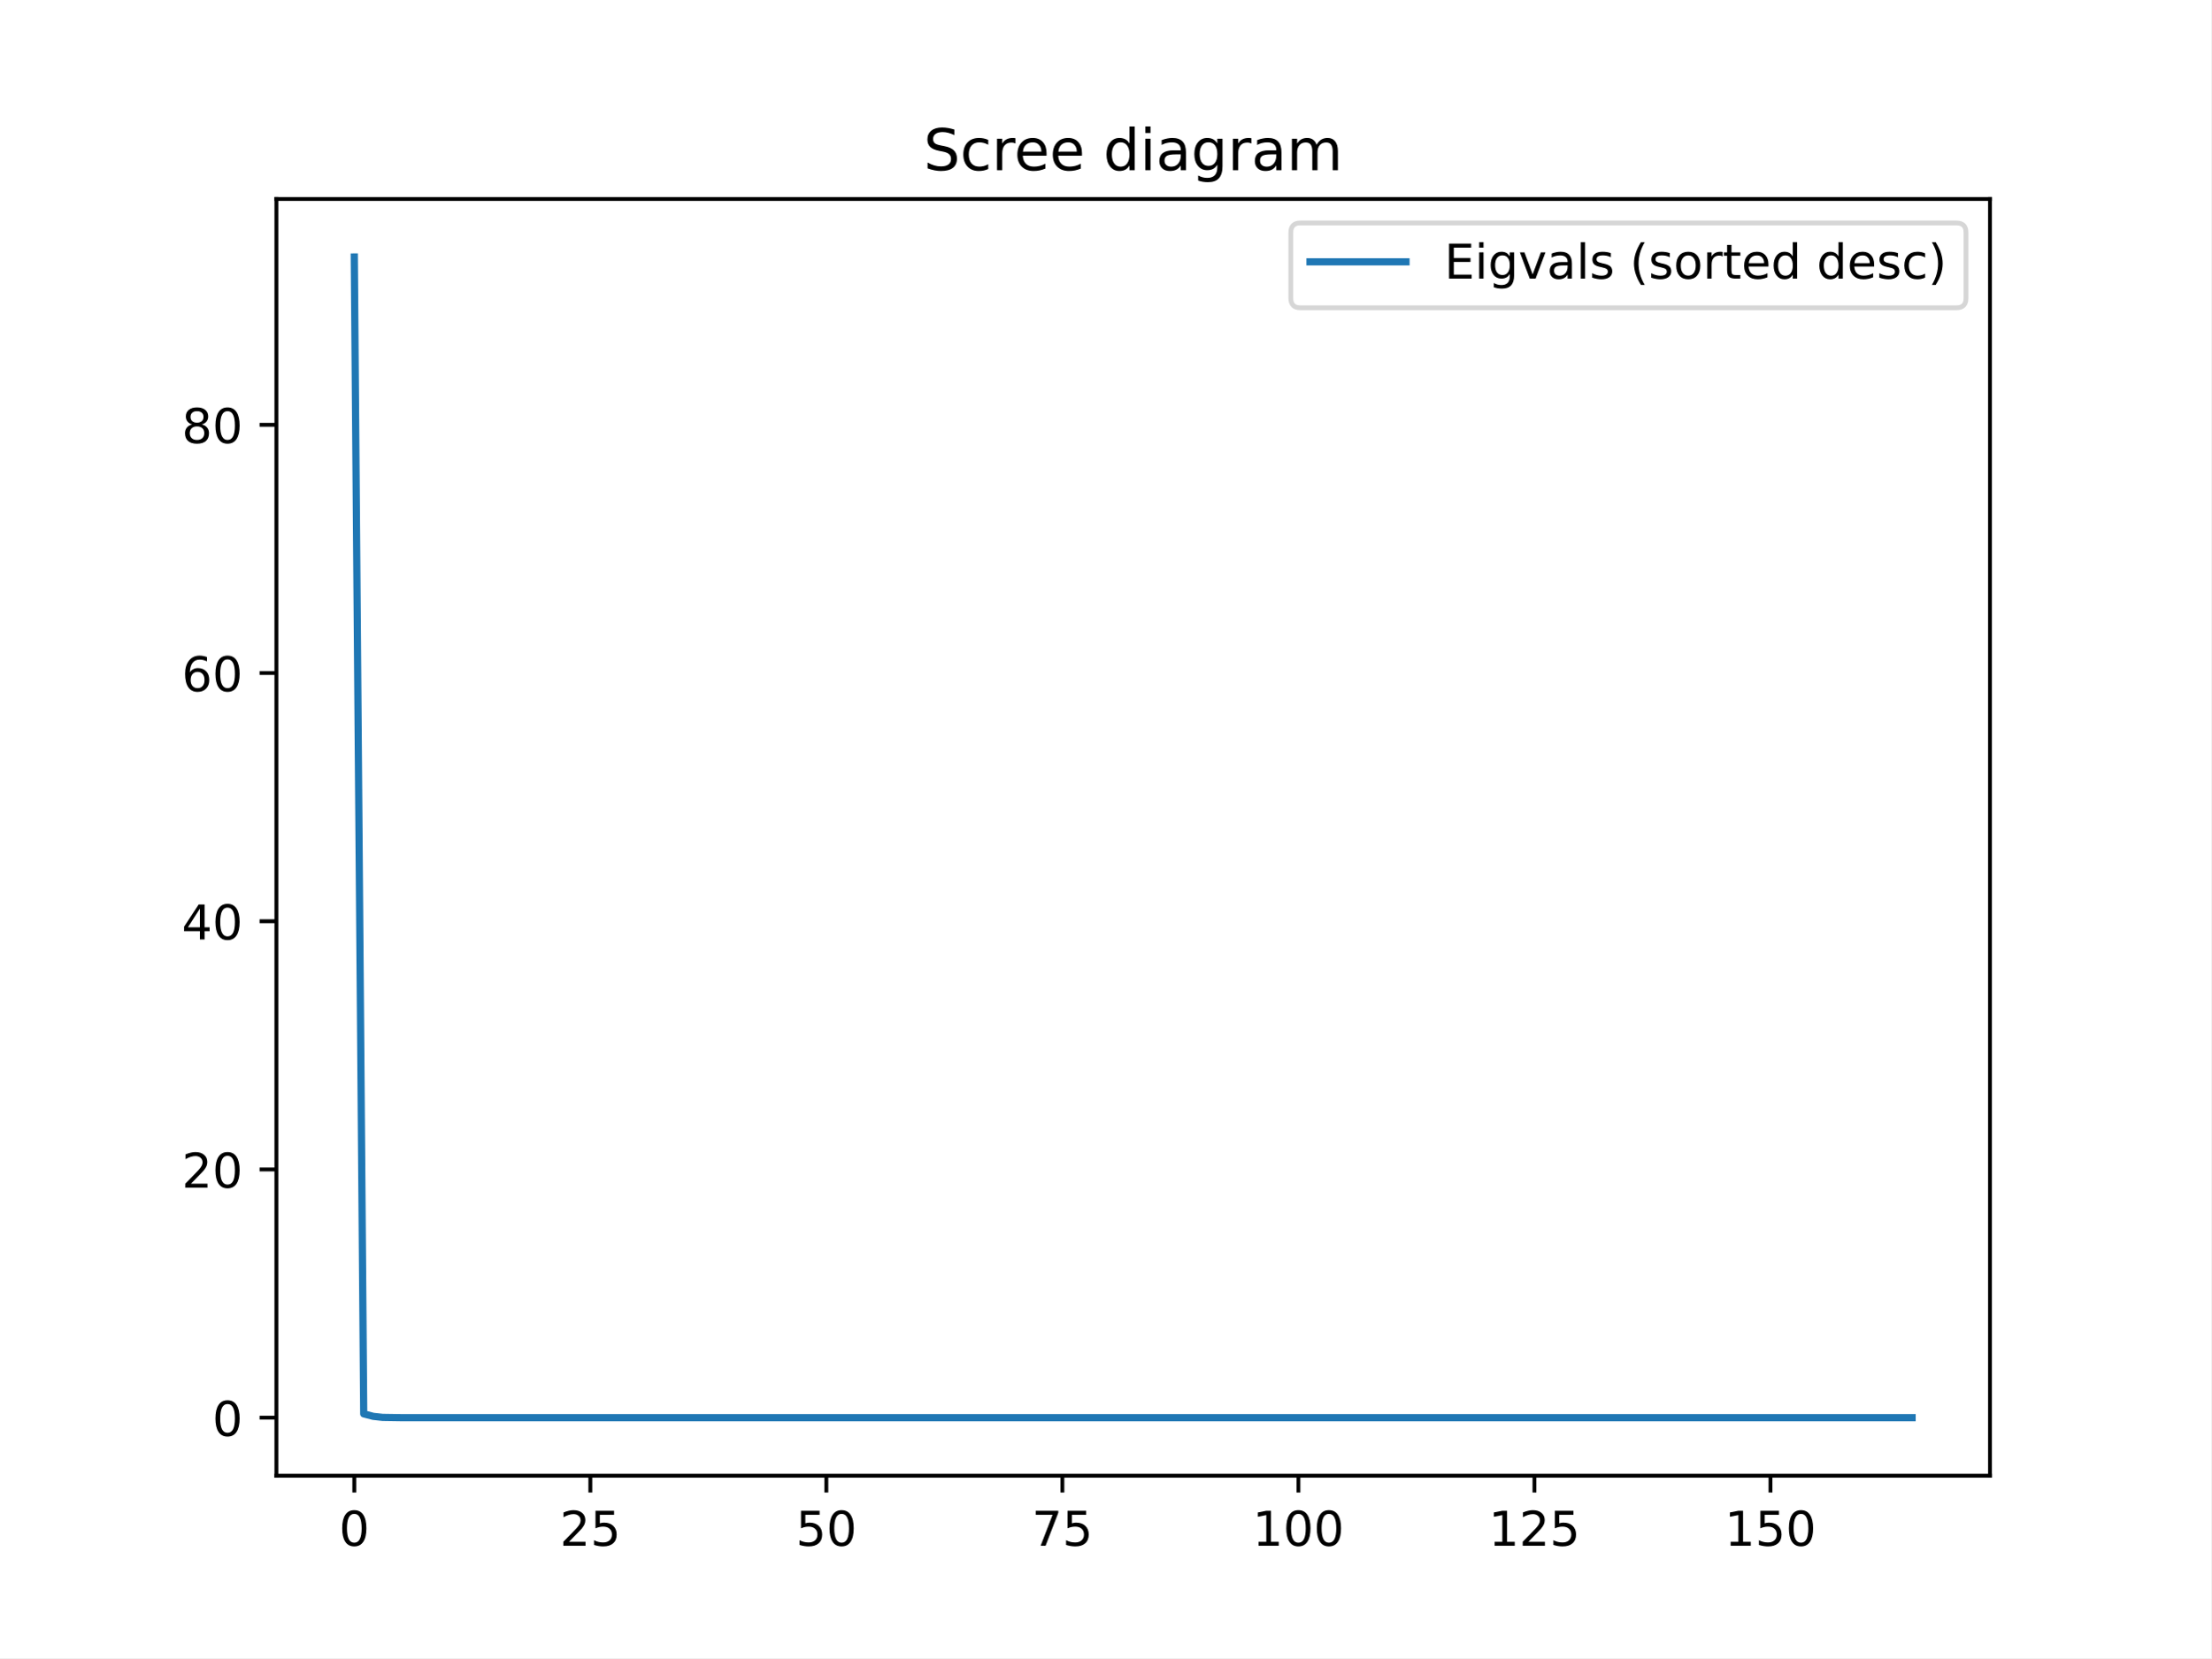
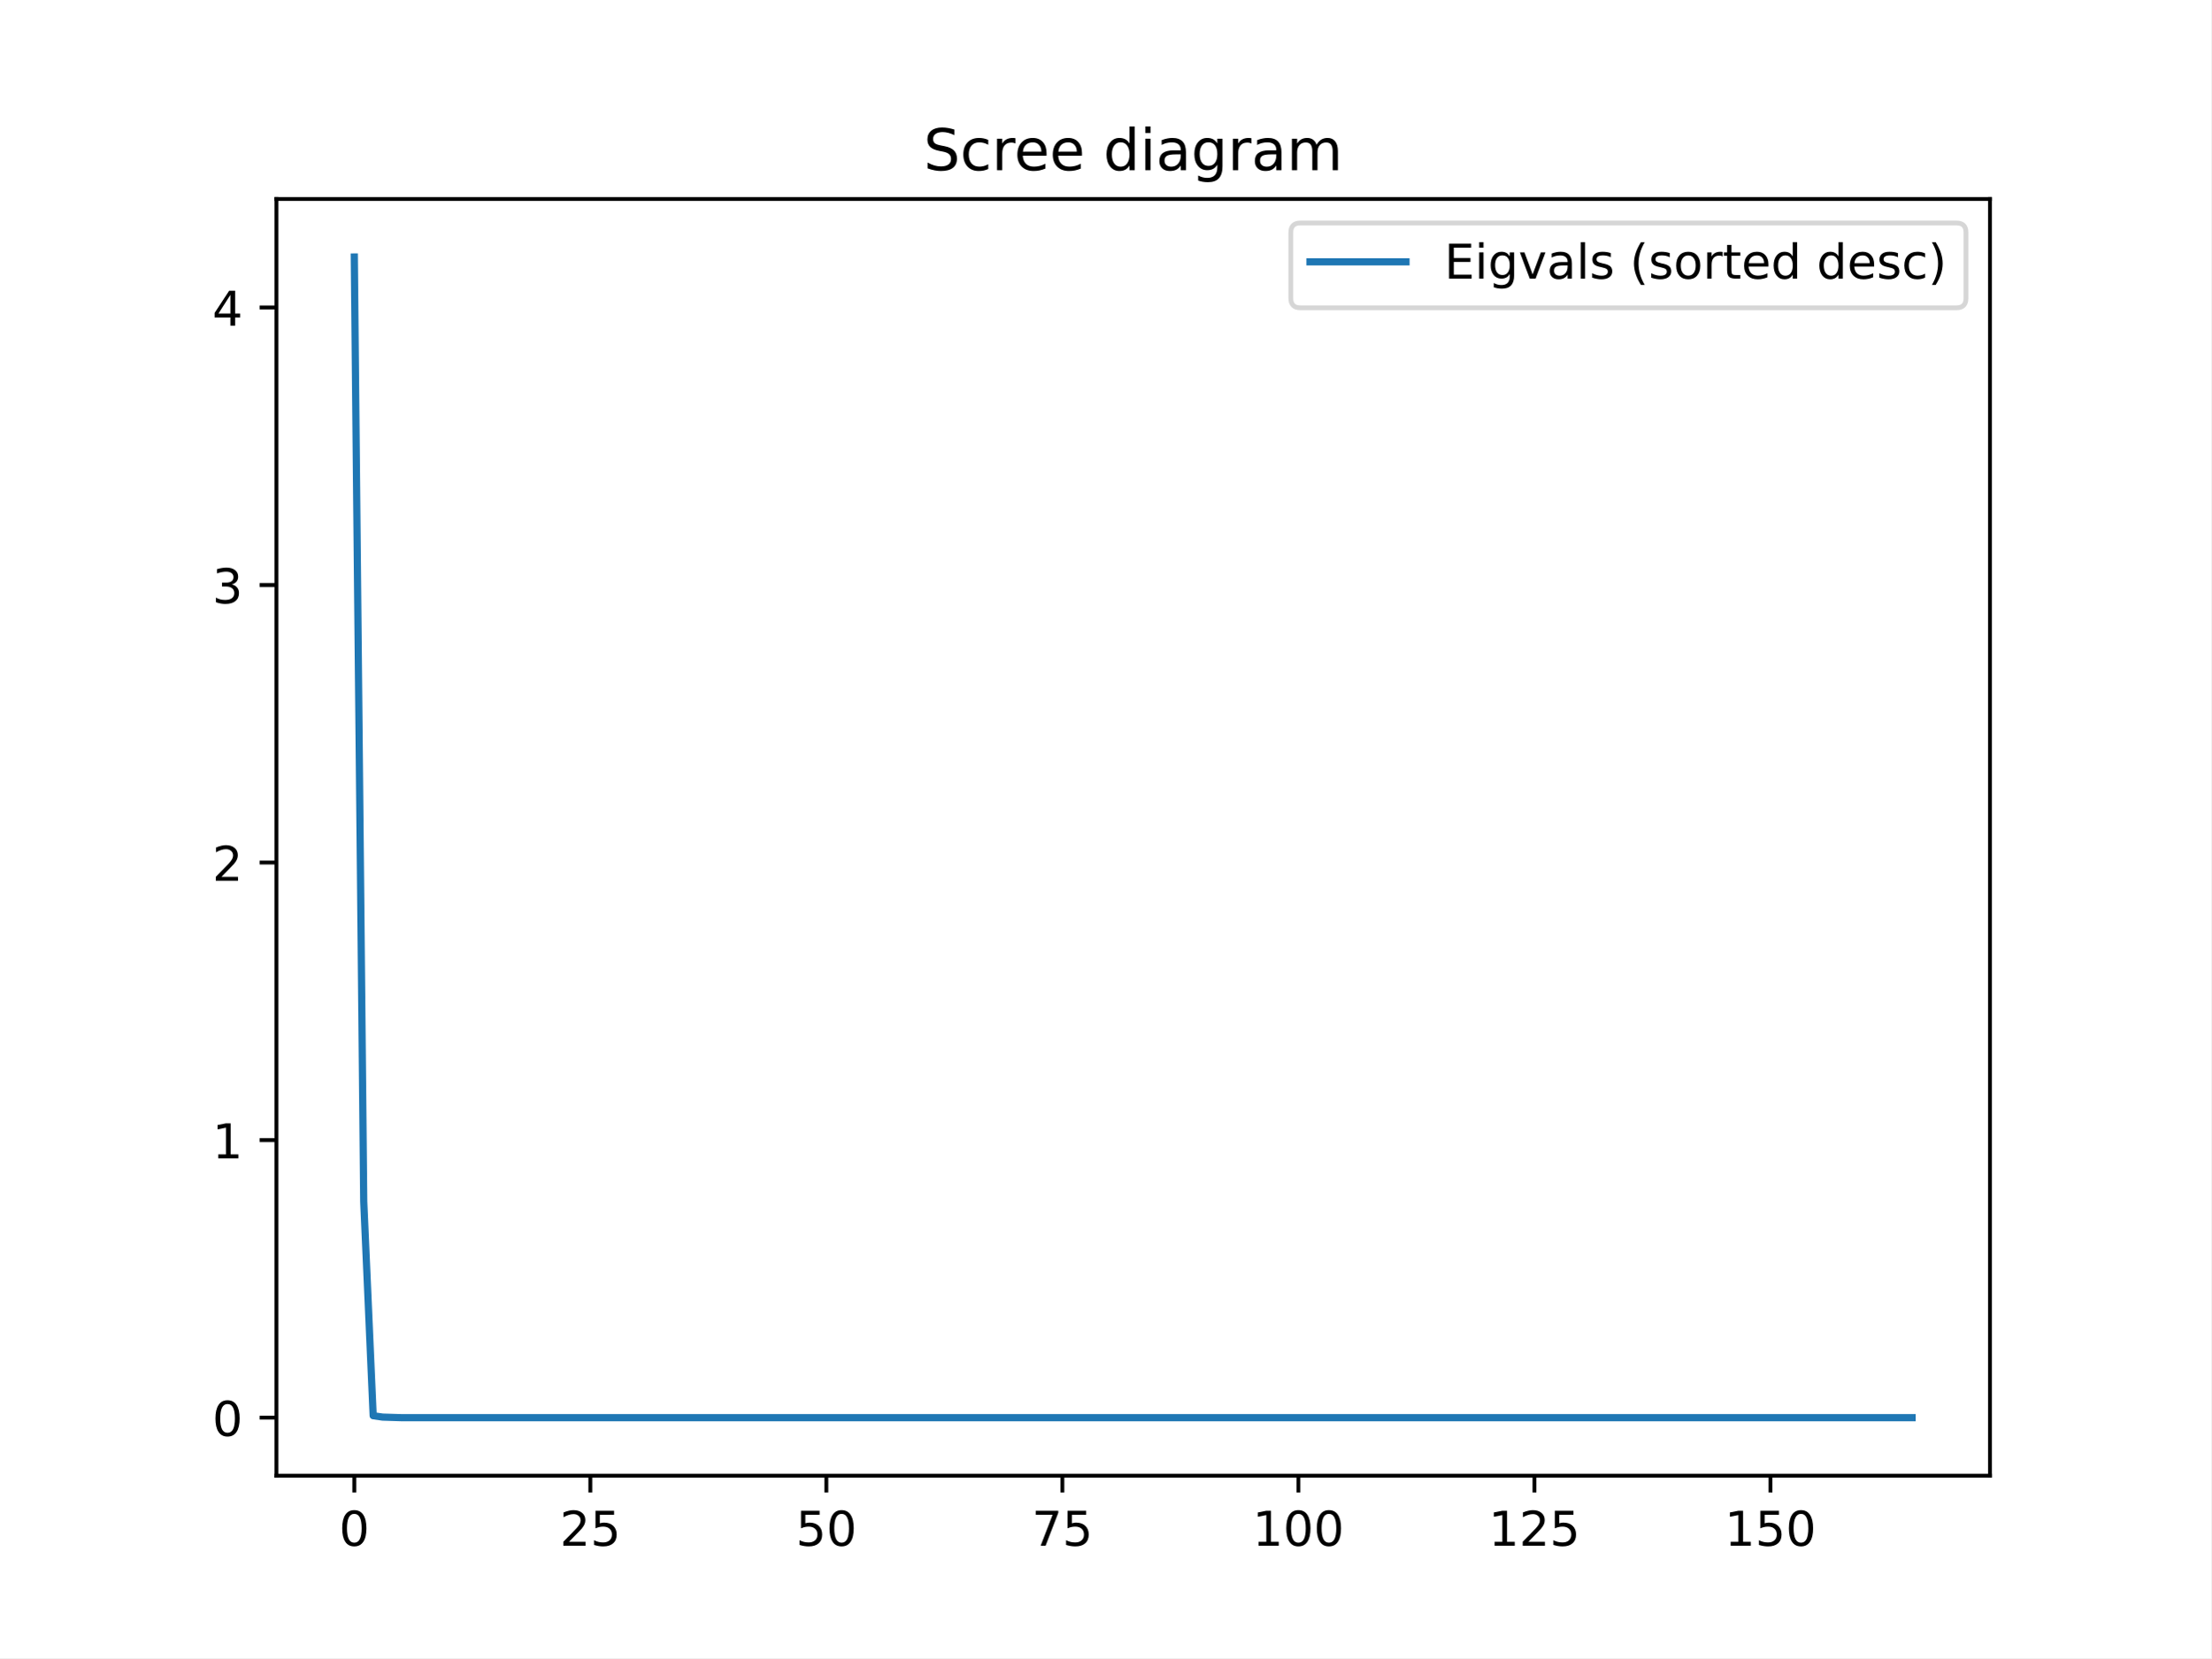
<svg xmlns="http://www.w3.org/2000/svg" xmlns:xlink="http://www.w3.org/1999/xlink" width="460.8pt" height="345.6pt" viewBox="0 0 460.8 345.6" version="1.1">
  <defs>
    <style type="text/css">*{stroke-linejoin: round; stroke-linecap: butt}</style>
  </defs>
  <g id="figure_1">
    <g id="patch_1">
      <path d="M 0 345.6  L 460.8 345.6  L 460.8 0  L 0 0  z " style="fill: #ffffff" />
    </g>
    <g id="axes_1">
      <g id="patch_2">
        <path d="M 57.6 307.584  L 414.72 307.584  L 414.72 41.472  L 57.6 41.472  z " style="fill: #ffffff" />
      </g>
      <g id="matplotlib.axis_1">
        <g id="xtick_1">
          <g id="line2d_1">
            <defs>
-               <path id="m323fe54dbe" d="M 0 0  L 0 3.5  " style="stroke: #000000; stroke-width: 0.8" />
+               <path id="m25af4bd1d6" d="M 0 0  L 0 3.5  " style="stroke: #000000; stroke-width: 0.8" />
            </defs>
            <g>
-               <use xlink:href="#m323fe54dbe" x="73.833" y="307.584" style="stroke: #000000; stroke-width: 0.8" />
+               <use xlink:href="#m25af4bd1d6" x="73.833" y="307.584" style="stroke: #000000; stroke-width: 0.8" />
            </g>
          </g>
          <g id="text_1">
            <g transform="translate(70.65148 322.1824) scale(0.1 -0.1)">
              <defs>
                <path id="DejaVuSans-30" d="M 2034 4250  Q 1547 4250 1301 3770  Q 1056 3291 1056 2328  Q 1056 1369 1301 889  Q 1547 409 2034 409  Q 2525 409 2770 889  Q 3016 1369 3016 2328  Q 3016 3291 2770 3770  Q 2525 4250 2034 4250  z M 2034 4750  Q 2819 4750 3233 4129  Q 3647 3509 3647 2328  Q 3647 1150 3233 529  Q 2819 -91 2034 -91  Q 1250 -91 836 529  Q 422 1150 422 2328  Q 422 3509 836 4129  Q 1250 4750 2034 4750  z " transform="scale(0.015625)" />
              </defs>
              <use xlink:href="#DejaVuSans-30" />
            </g>
          </g>
        </g>
        <g id="xtick_2">
          <g id="line2d_2">
            <g>
-               <use xlink:href="#m323fe54dbe" x="123.023" y="307.584" style="stroke: #000000; stroke-width: 0.8" />
+               <use xlink:href="#m25af4bd1d6" x="123.023" y="307.584" style="stroke: #000000; stroke-width: 0.8" />
            </g>
          </g>
          <g id="text_2">
            <g transform="translate(116.6603 322.1824) scale(0.1 -0.1)">
              <defs>
                <path id="DejaVuSans-32" d="M 1228 531  L 3431 531  L 3431 0  L 469 0  L 469 531  Q 828 903 1448 1529  Q 2069 2156 2228 2338  Q 2531 2678 2651 2914  Q 2772 3150 2772 3378  Q 2772 3750 2511 3984  Q 2250 4219 1831 4219  Q 1534 4219 1204 4116  Q 875 4013 500 3803  L 500 4441  Q 881 4594 1212 4672  Q 1544 4750 1819 4750  Q 2544 4750 2975 4387  Q 3406 4025 3406 3419  Q 3406 3131 3298 2873  Q 3191 2616 2906 2266  Q 2828 2175 2409 1742  Q 1991 1309 1228 531  z " transform="scale(0.015625)" />
                <path id="DejaVuSans-35" d="M 691 4666  L 3169 4666  L 3169 4134  L 1269 4134  L 1269 2991  Q 1406 3038 1543 3061  Q 1681 3084 1819 3084  Q 2600 3084 3056 2656  Q 3513 2228 3513 1497  Q 3513 744 3044 326  Q 2575 -91 1722 -91  Q 1428 -91 1123 -41  Q 819 9 494 109  L 494 744  Q 775 591 1075 516  Q 1375 441 1709 441  Q 2250 441 2565 725  Q 2881 1009 2881 1497  Q 2881 1984 2565 2268  Q 2250 2553 1709 2553  Q 1456 2553 1204 2497  Q 953 2441 691 2322  L 691 4666  z " transform="scale(0.015625)" />
              </defs>
              <use xlink:href="#DejaVuSans-32" />
              <use xlink:href="#DejaVuSans-35" transform="translate(63.62305 0)" />
            </g>
          </g>
        </g>
        <g id="xtick_3">
          <g id="line2d_3">
            <g>
-               <use xlink:href="#m323fe54dbe" x="172.213" y="307.584" style="stroke: #000000; stroke-width: 0.8" />
+               <use xlink:href="#m25af4bd1d6" x="172.213" y="307.584" style="stroke: #000000; stroke-width: 0.8" />
            </g>
          </g>
          <g id="text_3">
            <g transform="translate(165.8504 322.1824) scale(0.1 -0.1)">
              <use xlink:href="#DejaVuSans-35" />
              <use xlink:href="#DejaVuSans-30" transform="translate(63.62305 0)" />
            </g>
          </g>
        </g>
        <g id="xtick_4">
          <g id="line2d_4">
            <g>
-               <use xlink:href="#m323fe54dbe" x="221.403" y="307.584" style="stroke: #000000; stroke-width: 0.8" />
+               <use xlink:href="#m25af4bd1d6" x="221.403" y="307.584" style="stroke: #000000; stroke-width: 0.8" />
            </g>
          </g>
          <g id="text_4">
            <g transform="translate(215.0405 322.1824) scale(0.1 -0.1)">
              <defs>
                <path id="DejaVuSans-37" d="M 525 4666  L 3525 4666  L 3525 4397  L 1831 0  L 1172 0  L 2766 4134  L 525 4134  L 525 4666  z " transform="scale(0.015625)" />
              </defs>
              <use xlink:href="#DejaVuSans-37" />
              <use xlink:href="#DejaVuSans-35" transform="translate(63.62305 0)" />
            </g>
          </g>
        </g>
        <g id="xtick_5">
          <g id="line2d_5">
            <g>
-               <use xlink:href="#m323fe54dbe" x="270.593" y="307.584" style="stroke: #000000; stroke-width: 0.8" />
+               <use xlink:href="#m25af4bd1d6" x="270.593" y="307.584" style="stroke: #000000; stroke-width: 0.8" />
            </g>
          </g>
          <g id="text_5">
            <g transform="translate(261.0493 322.1824) scale(0.1 -0.1)">
              <defs>
                <path id="DejaVuSans-31" d="M 794 531  L 1825 531  L 1825 4091  L 703 3866  L 703 4441  L 1819 4666  L 2450 4666  L 2450 531  L 3481 531  L 3481 0  L 794 0  L 794 531  z " transform="scale(0.015625)" />
              </defs>
              <use xlink:href="#DejaVuSans-31" />
              <use xlink:href="#DejaVuSans-30" transform="translate(63.62305 0)" />
              <use xlink:href="#DejaVuSans-30" transform="translate(127.2461 0)" />
            </g>
          </g>
        </g>
        <g id="xtick_6">
          <g id="line2d_6">
            <g>
-               <use xlink:href="#m323fe54dbe" x="319.783" y="307.584" style="stroke: #000000; stroke-width: 0.8" />
+               <use xlink:href="#m25af4bd1d6" x="319.783" y="307.584" style="stroke: #000000; stroke-width: 0.8" />
            </g>
          </g>
          <g id="text_6">
            <g transform="translate(310.2394 322.1824) scale(0.1 -0.1)">
              <use xlink:href="#DejaVuSans-31" />
              <use xlink:href="#DejaVuSans-32" transform="translate(63.62305 0)" />
              <use xlink:href="#DejaVuSans-35" transform="translate(127.2461 0)" />
            </g>
          </g>
        </g>
        <g id="xtick_7">
          <g id="line2d_7">
            <g>
-               <use xlink:href="#m323fe54dbe" x="368.973" y="307.584" style="stroke: #000000; stroke-width: 0.8" />
+               <use xlink:href="#m25af4bd1d6" x="368.973" y="307.584" style="stroke: #000000; stroke-width: 0.8" />
            </g>
          </g>
          <g id="text_7">
            <g transform="translate(359.4295 322.1824) scale(0.1 -0.1)">
              <use xlink:href="#DejaVuSans-31" />
              <use xlink:href="#DejaVuSans-35" transform="translate(63.62305 0)" />
              <use xlink:href="#DejaVuSans-30" transform="translate(127.2461 0)" />
            </g>
          </g>
        </g>
      </g>
      <g id="matplotlib.axis_2">
        <g id="ytick_1">
          <g id="line2d_8">
            <defs>
-               <path id="mb9e2907dad" d="M 0 0  L -3.5 0  " style="stroke: #000000; stroke-width: 0.8" />
+               <path id="ma5898c7d6d" d="M 0 0  L -3.5 0  " style="stroke: #000000; stroke-width: 0.8" />
            </defs>
            <g>
-               <use xlink:href="#mb9e2907dad" x="57.6" y="295.488" style="stroke: #000000; stroke-width: 0.8" />
+               <use xlink:href="#ma5898c7d6d" x="57.6" y="295.488" style="stroke: #000000; stroke-width: 0.8" />
            </g>
          </g>
          <g id="text_8">
            <g transform="translate(44.2375 299.2872) scale(0.1 -0.1)">
              <use xlink:href="#DejaVuSans-30" />
            </g>
          </g>
        </g>
        <g id="ytick_2">
          <g id="line2d_9">
            <g>
-               <use xlink:href="#mb9e2907dad" x="57.6" y="243.751" style="stroke: #000000; stroke-width: 0.8" />
+               <use xlink:href="#ma5898c7d6d" x="57.6" y="237.637" style="stroke: #000000; stroke-width: 0.8" />
            </g>
          </g>
          <g id="text_9">
-             <g transform="translate(37.875 247.5497) scale(0.1 -0.1)">
-               <use xlink:href="#DejaVuSans-32" />
-               <use xlink:href="#DejaVuSans-30" transform="translate(63.62305 0)" />
+             <g transform="translate(44.2375 241.4358) scale(0.1 -0.1)">
+               <use xlink:href="#DejaVuSans-31" />
            </g>
          </g>
        </g>
        <g id="ytick_3">
          <g id="line2d_10">
            <g>
-               <use xlink:href="#mb9e2907dad" x="57.6" y="192.013" style="stroke: #000000; stroke-width: 0.8" />
+               <use xlink:href="#ma5898c7d6d" x="57.6" y="179.785" style="stroke: #000000; stroke-width: 0.8" />
            </g>
          </g>
          <g id="text_10">
-             <g transform="translate(37.875 195.8123) scale(0.1 -0.1)">
-               <defs>
-                 <path id="DejaVuSans-34" d="M 2419 4116  L 825 1625  L 2419 1625  L 2419 4116  z M 2253 4666  L 3047 4666  L 3047 1625  L 3713 1625  L 3713 1100  L 3047 1100  L 3047 0  L 2419 0  L 2419 1100  L 313 1100  L 313 1709  L 2253 4666  z " transform="scale(0.015625)" />
-               </defs>
-               <use xlink:href="#DejaVuSans-34" />
-               <use xlink:href="#DejaVuSans-30" transform="translate(63.62305 0)" />
+             <g transform="translate(44.2375 183.5845) scale(0.1 -0.1)">
+               <use xlink:href="#DejaVuSans-32" />
            </g>
          </g>
        </g>
        <g id="ytick_4">
          <g id="line2d_11">
            <g>
-               <use xlink:href="#mb9e2907dad" x="57.6" y="140.276" style="stroke: #000000; stroke-width: 0.8" />
+               <use xlink:href="#ma5898c7d6d" x="57.6" y="121.934" style="stroke: #000000; stroke-width: 0.8" />
            </g>
          </g>
          <g id="text_11">
-             <g transform="translate(37.875 144.0748) scale(0.1 -0.1)">
-               <defs>
-                 <path id="DejaVuSans-36" d="M 2113 2584  Q 1688 2584 1439 2293  Q 1191 2003 1191 1497  Q 1191 994 1439 701  Q 1688 409 2113 409  Q 2538 409 2786 701  Q 3034 994 3034 1497  Q 3034 2003 2786 2293  Q 2538 2584 2113 2584  z M 3366 4563  L 3366 3988  Q 3128 4100 2886 4159  Q 2644 4219 2406 4219  Q 1781 4219 1451 3797  Q 1122 3375 1075 2522  Q 1259 2794 1537 2939  Q 1816 3084 2150 3084  Q 2853 3084 3261 2657  Q 3669 2231 3669 1497  Q 3669 778 3244 343  Q 2819 -91 2113 -91  Q 1303 -91 875 529  Q 447 1150 447 2328  Q 447 3434 972 4092  Q 1497 4750 2381 4750  Q 2619 4750 2861 4703  Q 3103 4656 3366 4563  z " transform="scale(0.015625)" />
-               </defs>
-               <use xlink:href="#DejaVuSans-36" />
-               <use xlink:href="#DejaVuSans-30" transform="translate(63.62305 0)" />
+             <g transform="translate(44.2375 125.7331) scale(0.1 -0.1)">
+               <defs>
+                 <path id="DejaVuSans-33" d="M 2597 2516  Q 3050 2419 3304 2112  Q 3559 1806 3559 1356  Q 3559 666 3084 287  Q 2609 -91 1734 -91  Q 1441 -91 1130 -33  Q 819 25 488 141  L 488 750  Q 750 597 1062 519  Q 1375 441 1716 441  Q 2309 441 2620 675  Q 2931 909 2931 1356  Q 2931 1769 2642 2001  Q 2353 2234 1838 2234  L 1294 2234  L 1294 2753  L 1863 2753  Q 2328 2753 2575 2939  Q 2822 3125 2822 3475  Q 2822 3834 2567 4026  Q 2313 4219 1838 4219  Q 1578 4219 1281 4162  Q 984 4106 628 3988  L 628 4550  Q 988 4650 1302 4700  Q 1616 4750 1894 4750  Q 2613 4750 3031 4423  Q 3450 4097 3450 3541  Q 3450 3153 3228 2886  Q 3006 2619 2597 2516  z " transform="scale(0.015625)" />
+               </defs>
+               <use xlink:href="#DejaVuSans-33" />
            </g>
          </g>
        </g>
        <g id="ytick_5">
          <g id="line2d_12">
            <g>
-               <use xlink:href="#mb9e2907dad" x="57.6" y="88.538" style="stroke: #000000; stroke-width: 0.8" />
+               <use xlink:href="#ma5898c7d6d" x="57.6" y="64.082" style="stroke: #000000; stroke-width: 0.8" />
            </g>
          </g>
          <g id="text_12">
-             <g transform="translate(37.875 92.33733) scale(0.1 -0.1)">
-               <defs>
-                 <path id="DejaVuSans-38" d="M 2034 2216  Q 1584 2216 1326 1975  Q 1069 1734 1069 1313  Q 1069 891 1326 650  Q 1584 409 2034 409  Q 2484 409 2743 651  Q 3003 894 3003 1313  Q 3003 1734 2745 1975  Q 2488 2216 2034 2216  z M 1403 2484  Q 997 2584 770 2862  Q 544 3141 544 3541  Q 544 4100 942 4425  Q 1341 4750 2034 4750  Q 2731 4750 3128 4425  Q 3525 4100 3525 3541  Q 3525 3141 3298 2862  Q 3072 2584 2669 2484  Q 3125 2378 3379 2068  Q 3634 1759 3634 1313  Q 3634 634 3220 271  Q 2806 -91 2034 -91  Q 1263 -91 848 271  Q 434 634 434 1313  Q 434 1759 690 2068  Q 947 2378 1403 2484  z M 1172 3481  Q 1172 3119 1398 2916  Q 1625 2713 2034 2713  Q 2441 2713 2670 2916  Q 2900 3119 2900 3481  Q 2900 3844 2670 4047  Q 2441 4250 2034 4250  Q 1625 4250 1398 4047  Q 1172 3844 1172 3481  z " transform="scale(0.015625)" />
-               </defs>
-               <use xlink:href="#DejaVuSans-38" />
-               <use xlink:href="#DejaVuSans-30" transform="translate(63.62305 0)" />
+             <g transform="translate(44.2375 67.88171) scale(0.1 -0.1)">
+               <defs>
+                 <path id="DejaVuSans-34" d="M 2419 4116  L 825 1625  L 2419 1625  L 2419 4116  z M 2253 4666  L 3047 4666  L 3047 1625  L 3713 1625  L 3713 1100  L 3047 1100  L 3047 0  L 2419 0  L 2419 1100  L 313 1100  L 313 1709  L 2253 4666  z " transform="scale(0.015625)" />
+               </defs>
+               <use xlink:href="#DejaVuSans-34" />
            </g>
          </g>
        </g>
      </g>
      <g id="line2d_13">
-         <path d="M 73.833 53.568  L 75.8 294.696  L 77.768 295.208  L 79.736 295.426  L 83.671 295.488  L 398.487 295.488  L 398.487 295.488  " clip-path="url(#p111d45a62a)" style="fill: none; stroke: #1f77b4; stroke-width: 1.5; stroke-linecap: square" />
+         <path d="M 73.833 53.568  L 75.8 250.457  L 77.768 295.079  L 79.736 295.366  L 83.671 295.488  L 398.487 295.488  L 398.487 295.488  " clip-path="url(#p3664d81aff)" style="fill: none; stroke: #1f77b4; stroke-width: 1.5; stroke-linecap: square" />
      </g>
      <g id="patch_3">
        <path d="M 57.6 307.584  L 57.6 41.472  " style="fill: none; stroke: #000000; stroke-width: 0.8; stroke-linejoin: miter; stroke-linecap: square" />
      </g>
      <g id="patch_4">
        <path d="M 414.72 307.584  L 414.72 41.472  " style="fill: none; stroke: #000000; stroke-width: 0.8; stroke-linejoin: miter; stroke-linecap: square" />
      </g>
      <g id="patch_5">
        <path d="M 57.6 307.584  L 414.72 307.584  " style="fill: none; stroke: #000000; stroke-width: 0.8; stroke-linejoin: miter; stroke-linecap: square" />
      </g>
      <g id="patch_6">
        <path d="M 57.6 41.472  L 414.72 41.472  " style="fill: none; stroke: #000000; stroke-width: 0.8; stroke-linejoin: miter; stroke-linecap: square" />
      </g>
      <g id="text_13">
        <g transform="translate(192.48 35.472) scale(0.12 -0.12)">
          <defs>
            <path id="DejaVuSans-53" d="M 3425 4513  L 3425 3897  Q 3066 4069 2747 4153  Q 2428 4238 2131 4238  Q 1616 4238 1336 4038  Q 1056 3838 1056 3469  Q 1056 3159 1242 3001  Q 1428 2844 1947 2747  L 2328 2669  Q 3034 2534 3370 2195  Q 3706 1856 3706 1288  Q 3706 609 3251 259  Q 2797 -91 1919 -91  Q 1588 -91 1214 -16  Q 841 59 441 206  L 441 856  Q 825 641 1194 531  Q 1563 422 1919 422  Q 2459 422 2753 634  Q 3047 847 3047 1241  Q 3047 1584 2836 1778  Q 2625 1972 2144 2069  L 1759 2144  Q 1053 2284 737 2584  Q 422 2884 422 3419  Q 422 4038 858 4394  Q 1294 4750 2059 4750  Q 2388 4750 2728 4690  Q 3069 4631 3425 4513  z " transform="scale(0.015625)" />
            <path id="DejaVuSans-63" d="M 3122 3366  L 3122 2828  Q 2878 2963 2633 3030  Q 2388 3097 2138 3097  Q 1578 3097 1268 2742  Q 959 2388 959 1747  Q 959 1106 1268 751  Q 1578 397 2138 397  Q 2388 397 2633 464  Q 2878 531 3122 666  L 3122 134  Q 2881 22 2623 -34  Q 2366 -91 2075 -91  Q 1284 -91 818 406  Q 353 903 353 1747  Q 353 2603 823 3093  Q 1294 3584 2113 3584  Q 2378 3584 2631 3529  Q 2884 3475 3122 3366  z " transform="scale(0.015625)" />
            <path id="DejaVuSans-72" d="M 2631 2963  Q 2534 3019 2420 3045  Q 2306 3072 2169 3072  Q 1681 3072 1420 2755  Q 1159 2438 1159 1844  L 1159 0  L 581 0  L 581 3500  L 1159 3500  L 1159 2956  Q 1341 3275 1631 3429  Q 1922 3584 2338 3584  Q 2397 3584 2469 3576  Q 2541 3569 2628 3553  L 2631 2963  z " transform="scale(0.015625)" />
            <path id="DejaVuSans-65" d="M 3597 1894  L 3597 1613  L 953 1613  Q 991 1019 1311 708  Q 1631 397 2203 397  Q 2534 397 2845 478  Q 3156 559 3463 722  L 3463 178  Q 3153 47 2828 -22  Q 2503 -91 2169 -91  Q 1331 -91 842 396  Q 353 884 353 1716  Q 353 2575 817 3079  Q 1281 3584 2069 3584  Q 2775 3584 3186 3129  Q 3597 2675 3597 1894  z M 3022 2063  Q 3016 2534 2758 2815  Q 2500 3097 2075 3097  Q 1594 3097 1305 2825  Q 1016 2553 972 2059  L 3022 2063  z " transform="scale(0.015625)" />
            <path id="DejaVuSans-20" transform="scale(0.015625)" />
            <path id="DejaVuSans-64" d="M 2906 2969  L 2906 4863  L 3481 4863  L 3481 0  L 2906 0  L 2906 525  Q 2725 213 2448 61  Q 2172 -91 1784 -91  Q 1150 -91 751 415  Q 353 922 353 1747  Q 353 2572 751 3078  Q 1150 3584 1784 3584  Q 2172 3584 2448 3432  Q 2725 3281 2906 2969  z M 947 1747  Q 947 1113 1208 752  Q 1469 391 1925 391  Q 2381 391 2643 752  Q 2906 1113 2906 1747  Q 2906 2381 2643 2742  Q 2381 3103 1925 3103  Q 1469 3103 1208 2742  Q 947 2381 947 1747  z " transform="scale(0.015625)" />
            <path id="DejaVuSans-69" d="M 603 3500  L 1178 3500  L 1178 0  L 603 0  L 603 3500  z M 603 4863  L 1178 4863  L 1178 4134  L 603 4134  L 603 4863  z " transform="scale(0.015625)" />
            <path id="DejaVuSans-61" d="M 2194 1759  Q 1497 1759 1228 1600  Q 959 1441 959 1056  Q 959 750 1161 570  Q 1363 391 1709 391  Q 2188 391 2477 730  Q 2766 1069 2766 1631  L 2766 1759  L 2194 1759  z M 3341 1997  L 3341 0  L 2766 0  L 2766 531  Q 2569 213 2275 61  Q 1981 -91 1556 -91  Q 1019 -91 701 211  Q 384 513 384 1019  Q 384 1609 779 1909  Q 1175 2209 1959 2209  L 2766 2209  L 2766 2266  Q 2766 2663 2505 2880  Q 2244 3097 1772 3097  Q 1472 3097 1187 3025  Q 903 2953 641 2809  L 641 3341  Q 956 3463 1253 3523  Q 1550 3584 1831 3584  Q 2591 3584 2966 3190  Q 3341 2797 3341 1997  z " transform="scale(0.015625)" />
            <path id="DejaVuSans-67" d="M 2906 1791  Q 2906 2416 2648 2759  Q 2391 3103 1925 3103  Q 1463 3103 1205 2759  Q 947 2416 947 1791  Q 947 1169 1205 825  Q 1463 481 1925 481  Q 2391 481 2648 825  Q 2906 1169 2906 1791  z M 3481 434  Q 3481 -459 3084 -895  Q 2688 -1331 1869 -1331  Q 1566 -1331 1297 -1286  Q 1028 -1241 775 -1147  L 775 -588  Q 1028 -725 1275 -790  Q 1522 -856 1778 -856  Q 2344 -856 2625 -561  Q 2906 -266 2906 331  L 2906 616  Q 2728 306 2450 153  Q 2172 0 1784 0  Q 1141 0 747 490  Q 353 981 353 1791  Q 353 2603 747 3093  Q 1141 3584 1784 3584  Q 2172 3584 2450 3431  Q 2728 3278 2906 2969  L 2906 3500  L 3481 3500  L 3481 434  z " transform="scale(0.015625)" />
            <path id="DejaVuSans-6d" d="M 3328 2828  Q 3544 3216 3844 3400  Q 4144 3584 4550 3584  Q 5097 3584 5394 3201  Q 5691 2819 5691 2113  L 5691 0  L 5113 0  L 5113 2094  Q 5113 2597 4934 2840  Q 4756 3084 4391 3084  Q 3944 3084 3684 2787  Q 3425 2491 3425 1978  L 3425 0  L 2847 0  L 2847 2094  Q 2847 2600 2669 2842  Q 2491 3084 2119 3084  Q 1678 3084 1418 2786  Q 1159 2488 1159 1978  L 1159 0  L 581 0  L 581 3500  L 1159 3500  L 1159 2956  Q 1356 3278 1631 3431  Q 1906 3584 2284 3584  Q 2666 3584 2933 3390  Q 3200 3197 3328 2828  z " transform="scale(0.015625)" />
          </defs>
          <use xlink:href="#DejaVuSans-53" />
          <use xlink:href="#DejaVuSans-63" transform="translate(63.47656 0)" />
          <use xlink:href="#DejaVuSans-72" transform="translate(118.457 0)" />
          <use xlink:href="#DejaVuSans-65" transform="translate(157.3203 0)" />
          <use xlink:href="#DejaVuSans-65" transform="translate(218.8438 0)" />
          <use xlink:href="#DejaVuSans-20" transform="translate(280.3672 0)" />
          <use xlink:href="#DejaVuSans-64" transform="translate(312.1543 0)" />
          <use xlink:href="#DejaVuSans-69" transform="translate(375.6309 0)" />
          <use xlink:href="#DejaVuSans-61" transform="translate(403.4141 0)" />
          <use xlink:href="#DejaVuSans-67" transform="translate(464.6934 0)" />
          <use xlink:href="#DejaVuSans-72" transform="translate(528.1699 0)" />
          <use xlink:href="#DejaVuSans-61" transform="translate(569.2832 0)" />
          <use xlink:href="#DejaVuSans-6d" transform="translate(630.5625 0)" />
        </g>
      </g>
      <g id="legend_1">
        <g id="patch_7">
          <path d="M 271.011 64.15  L 407.72 64.15  Q 409.72 64.15 409.72 62.15  L 409.72 48.472  Q 409.72 46.472 407.72 46.472  L 271.011 46.472  Q 269.011 46.472 269.011 48.472  L 269.011 62.15  Q 269.011 64.15 271.011 64.15  z " style="fill: #ffffff; opacity: 0.8; stroke: #cccccc; stroke-linejoin: miter" />
        </g>
        <g id="line2d_14">
          <path d="M 273.011 54.57  L 283.011 54.57  L 293.011 54.57  " style="fill: none; stroke: #1f77b4; stroke-width: 1.5; stroke-linecap: square" />
        </g>
        <g id="text_14">
          <g transform="translate(301.0106 58.07044) scale(0.1 -0.1)">
            <defs>
              <path id="DejaVuSans-45" d="M 628 4666  L 3578 4666  L 3578 4134  L 1259 4134  L 1259 2753  L 3481 2753  L 3481 2222  L 1259 2222  L 1259 531  L 3634 531  L 3634 0  L 628 0  L 628 4666  z " transform="scale(0.015625)" />
              <path id="DejaVuSans-76" d="M 191 3500  L 800 3500  L 1894 563  L 2988 3500  L 3597 3500  L 2284 0  L 1503 0  L 191 3500  z " transform="scale(0.015625)" />
              <path id="DejaVuSans-6c" d="M 603 4863  L 1178 4863  L 1178 0  L 603 0  L 603 4863  z " transform="scale(0.015625)" />
              <path id="DejaVuSans-73" d="M 2834 3397  L 2834 2853  Q 2591 2978 2328 3040  Q 2066 3103 1784 3103  Q 1356 3103 1142 2972  Q 928 2841 928 2578  Q 928 2378 1081 2264  Q 1234 2150 1697 2047  L 1894 2003  Q 2506 1872 2764 1633  Q 3022 1394 3022 966  Q 3022 478 2636 193  Q 2250 -91 1575 -91  Q 1294 -91 989 -36  Q 684 19 347 128  L 347 722  Q 666 556 975 473  Q 1284 391 1588 391  Q 1994 391 2212 530  Q 2431 669 2431 922  Q 2431 1156 2273 1281  Q 2116 1406 1581 1522  L 1381 1569  Q 847 1681 609 1914  Q 372 2147 372 2553  Q 372 3047 722 3315  Q 1072 3584 1716 3584  Q 2034 3584 2315 3537  Q 2597 3491 2834 3397  z " transform="scale(0.015625)" />
              <path id="DejaVuSans-28" d="M 1984 4856  Q 1566 4138 1362 3434  Q 1159 2731 1159 2009  Q 1159 1288 1364 580  Q 1569 -128 1984 -844  L 1484 -844  Q 1016 -109 783 600  Q 550 1309 550 2009  Q 550 2706 781 3412  Q 1013 4119 1484 4856  L 1984 4856  z " transform="scale(0.015625)" />
              <path id="DejaVuSans-6f" d="M 1959 3097  Q 1497 3097 1228 2736  Q 959 2375 959 1747  Q 959 1119 1226 758  Q 1494 397 1959 397  Q 2419 397 2687 759  Q 2956 1122 2956 1747  Q 2956 2369 2687 2733  Q 2419 3097 1959 3097  z M 1959 3584  Q 2709 3584 3137 3096  Q 3566 2609 3566 1747  Q 3566 888 3137 398  Q 2709 -91 1959 -91  Q 1206 -91 779 398  Q 353 888 353 1747  Q 353 2609 779 3096  Q 1206 3584 1959 3584  z " transform="scale(0.015625)" />
              <path id="DejaVuSans-74" d="M 1172 4494  L 1172 3500  L 2356 3500  L 2356 3053  L 1172 3053  L 1172 1153  Q 1172 725 1289 603  Q 1406 481 1766 481  L 2356 481  L 2356 0  L 1766 0  Q 1100 0 847 248  Q 594 497 594 1153  L 594 3053  L 172 3053  L 172 3500  L 594 3500  L 594 4494  L 1172 4494  z " transform="scale(0.015625)" />
              <path id="DejaVuSans-29" d="M 513 4856  L 1013 4856  Q 1481 4119 1714 3412  Q 1947 2706 1947 2009  Q 1947 1309 1714 600  Q 1481 -109 1013 -844  L 513 -844  Q 928 -128 1133 580  Q 1338 1288 1338 2009  Q 1338 2731 1133 3434  Q 928 4138 513 4856  z " transform="scale(0.015625)" />
            </defs>
            <use xlink:href="#DejaVuSans-45" />
            <use xlink:href="#DejaVuSans-69" transform="translate(63.18359 0)" />
            <use xlink:href="#DejaVuSans-67" transform="translate(90.9668 0)" />
            <use xlink:href="#DejaVuSans-76" transform="translate(154.4434 0)" />
            <use xlink:href="#DejaVuSans-61" transform="translate(213.623 0)" />
            <use xlink:href="#DejaVuSans-6c" transform="translate(274.9023 0)" />
            <use xlink:href="#DejaVuSans-73" transform="translate(302.6855 0)" />
            <use xlink:href="#DejaVuSans-20" transform="translate(354.7852 0)" />
            <use xlink:href="#DejaVuSans-28" transform="translate(386.5723 0)" />
            <use xlink:href="#DejaVuSans-73" transform="translate(425.5859 0)" />
            <use xlink:href="#DejaVuSans-6f" transform="translate(477.6855 0)" />
            <use xlink:href="#DejaVuSans-72" transform="translate(538.8672 0)" />
            <use xlink:href="#DejaVuSans-74" transform="translate(579.9805 0)" />
            <use xlink:href="#DejaVuSans-65" transform="translate(619.1895 0)" />
            <use xlink:href="#DejaVuSans-64" transform="translate(680.7129 0)" />
            <use xlink:href="#DejaVuSans-20" transform="translate(744.1895 0)" />
            <use xlink:href="#DejaVuSans-64" transform="translate(775.9766 0)" />
            <use xlink:href="#DejaVuSans-65" transform="translate(839.4531 0)" />
            <use xlink:href="#DejaVuSans-73" transform="translate(900.9766 0)" />
            <use xlink:href="#DejaVuSans-63" transform="translate(953.0762 0)" />
            <use xlink:href="#DejaVuSans-29" transform="translate(1008.057 0)" />
          </g>
        </g>
      </g>
    </g>
  </g>
  <defs>
-     <clipPath id="p111d45a62a">
+     <clipPath id="p3664d81aff">
      <rect x="57.6" y="41.472" width="357.12" height="266.112" />
    </clipPath>
  </defs>
</svg>
